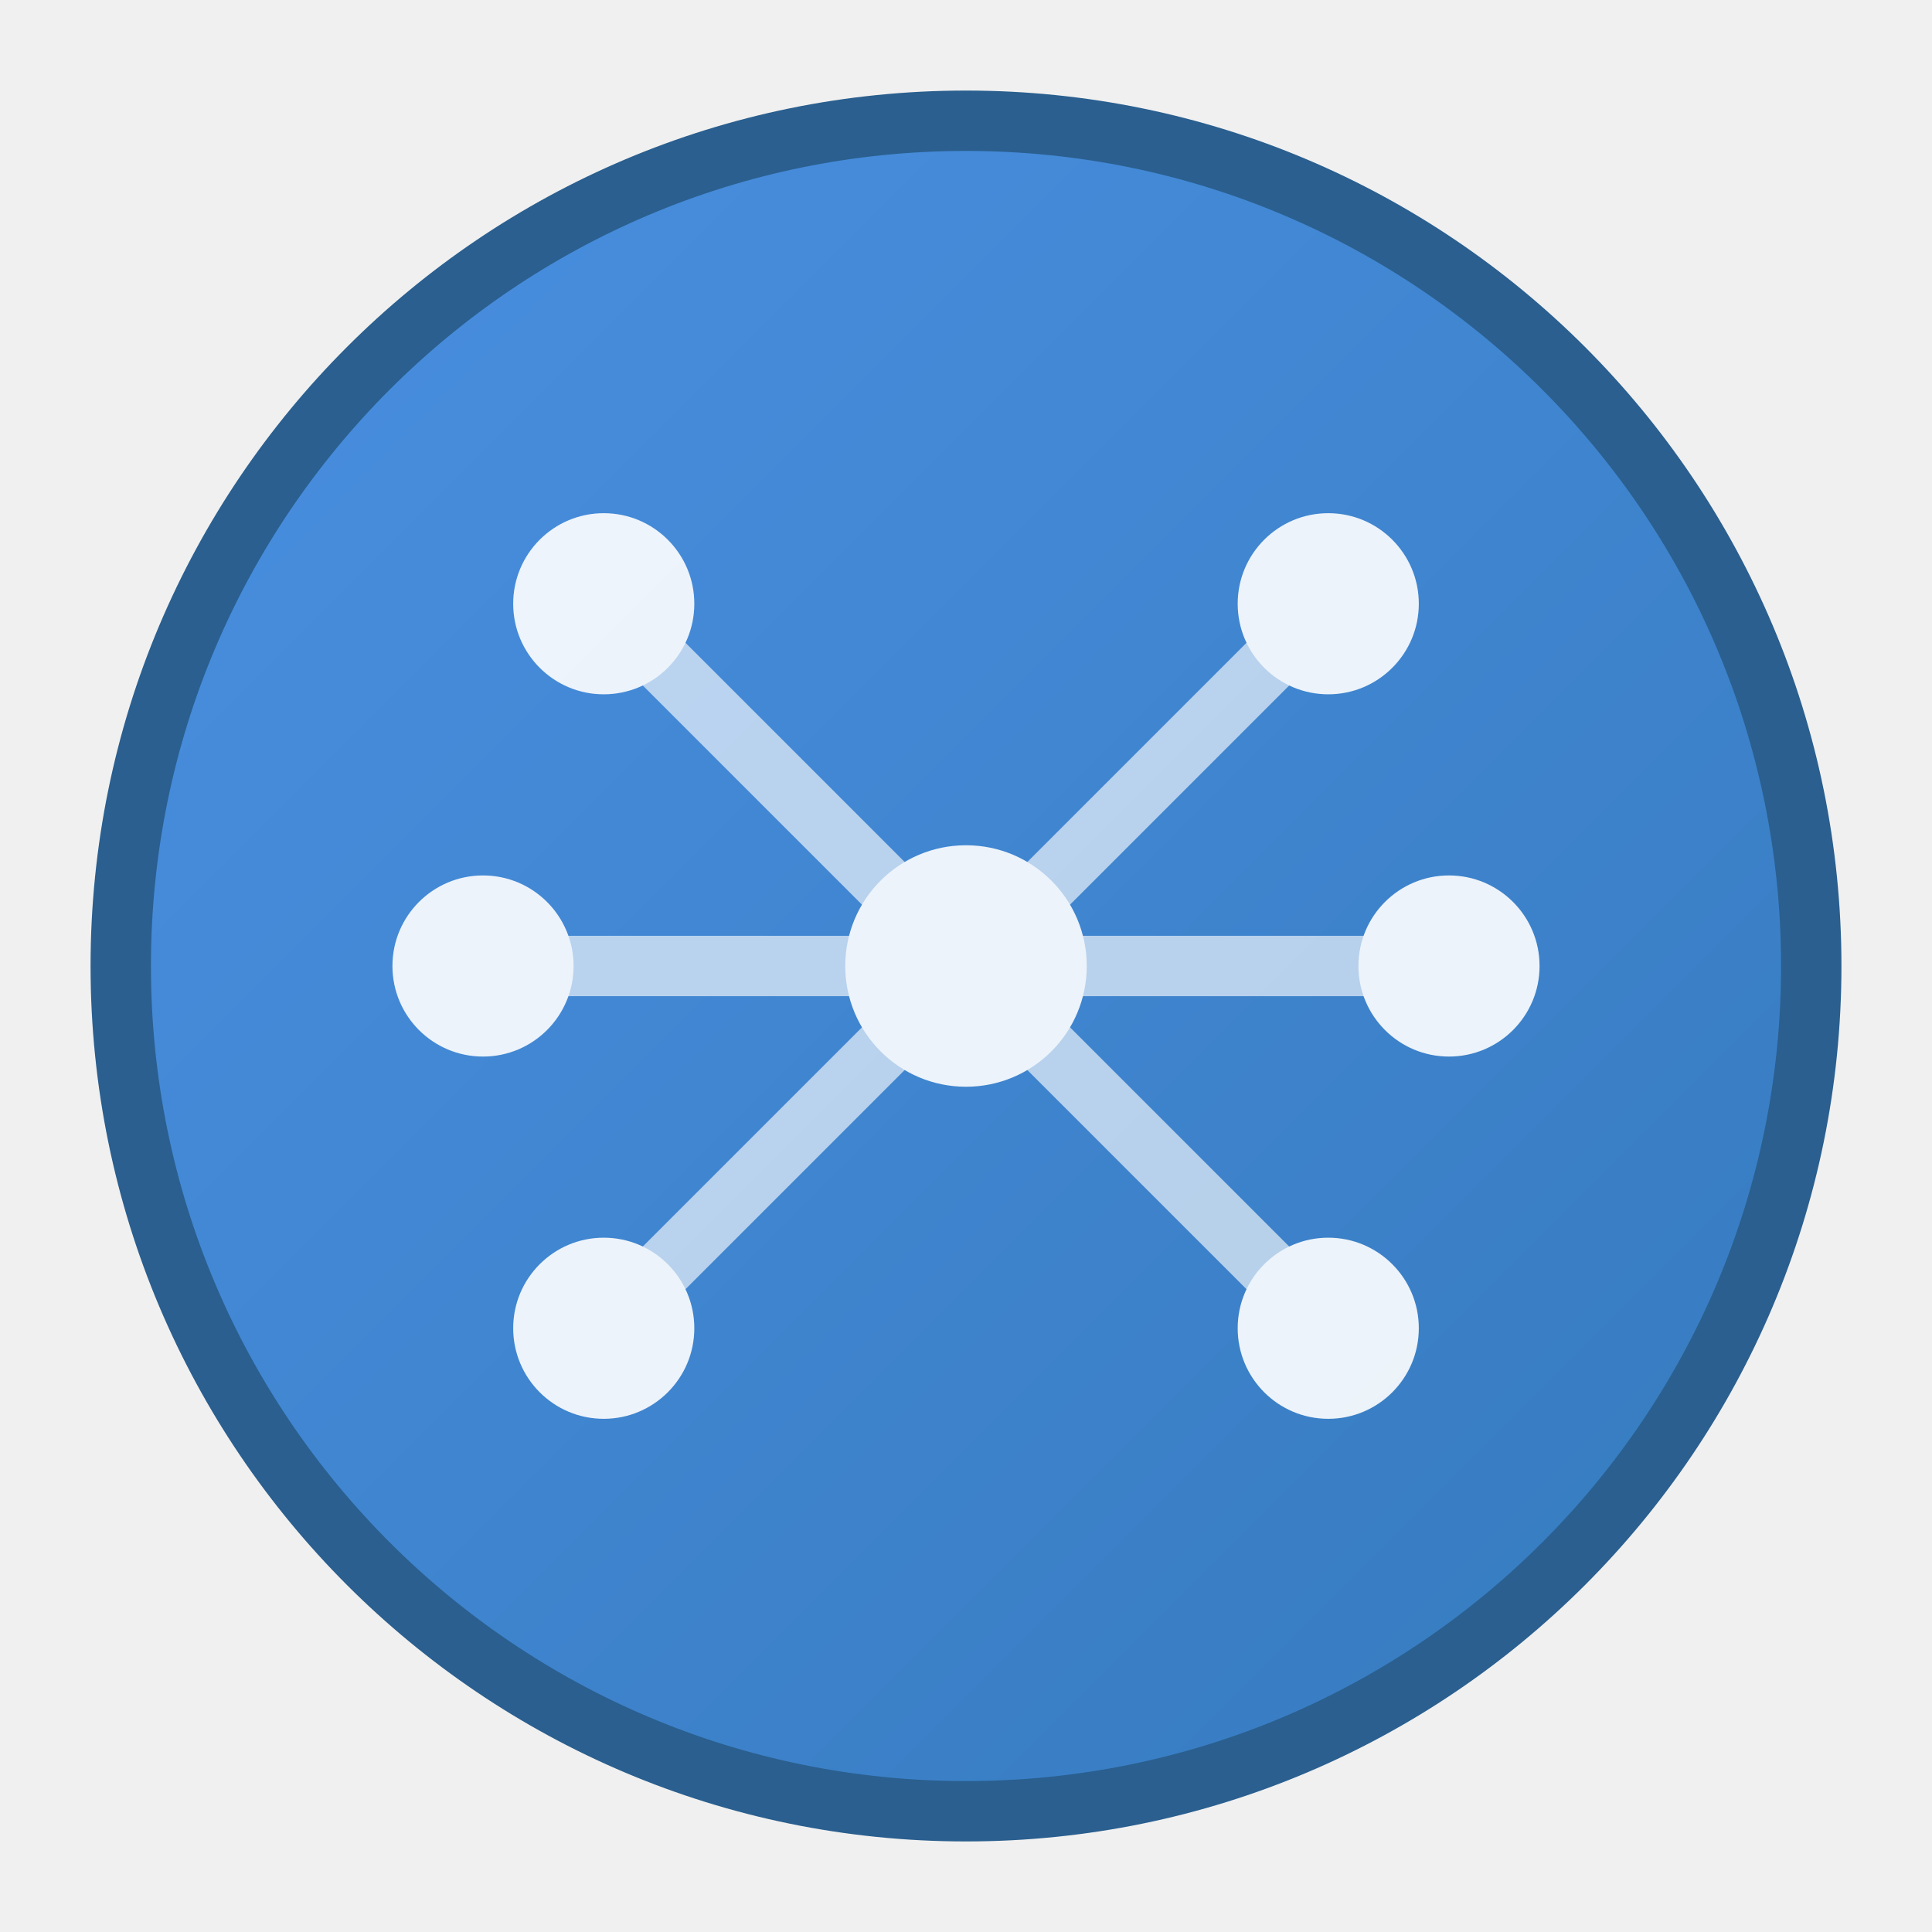
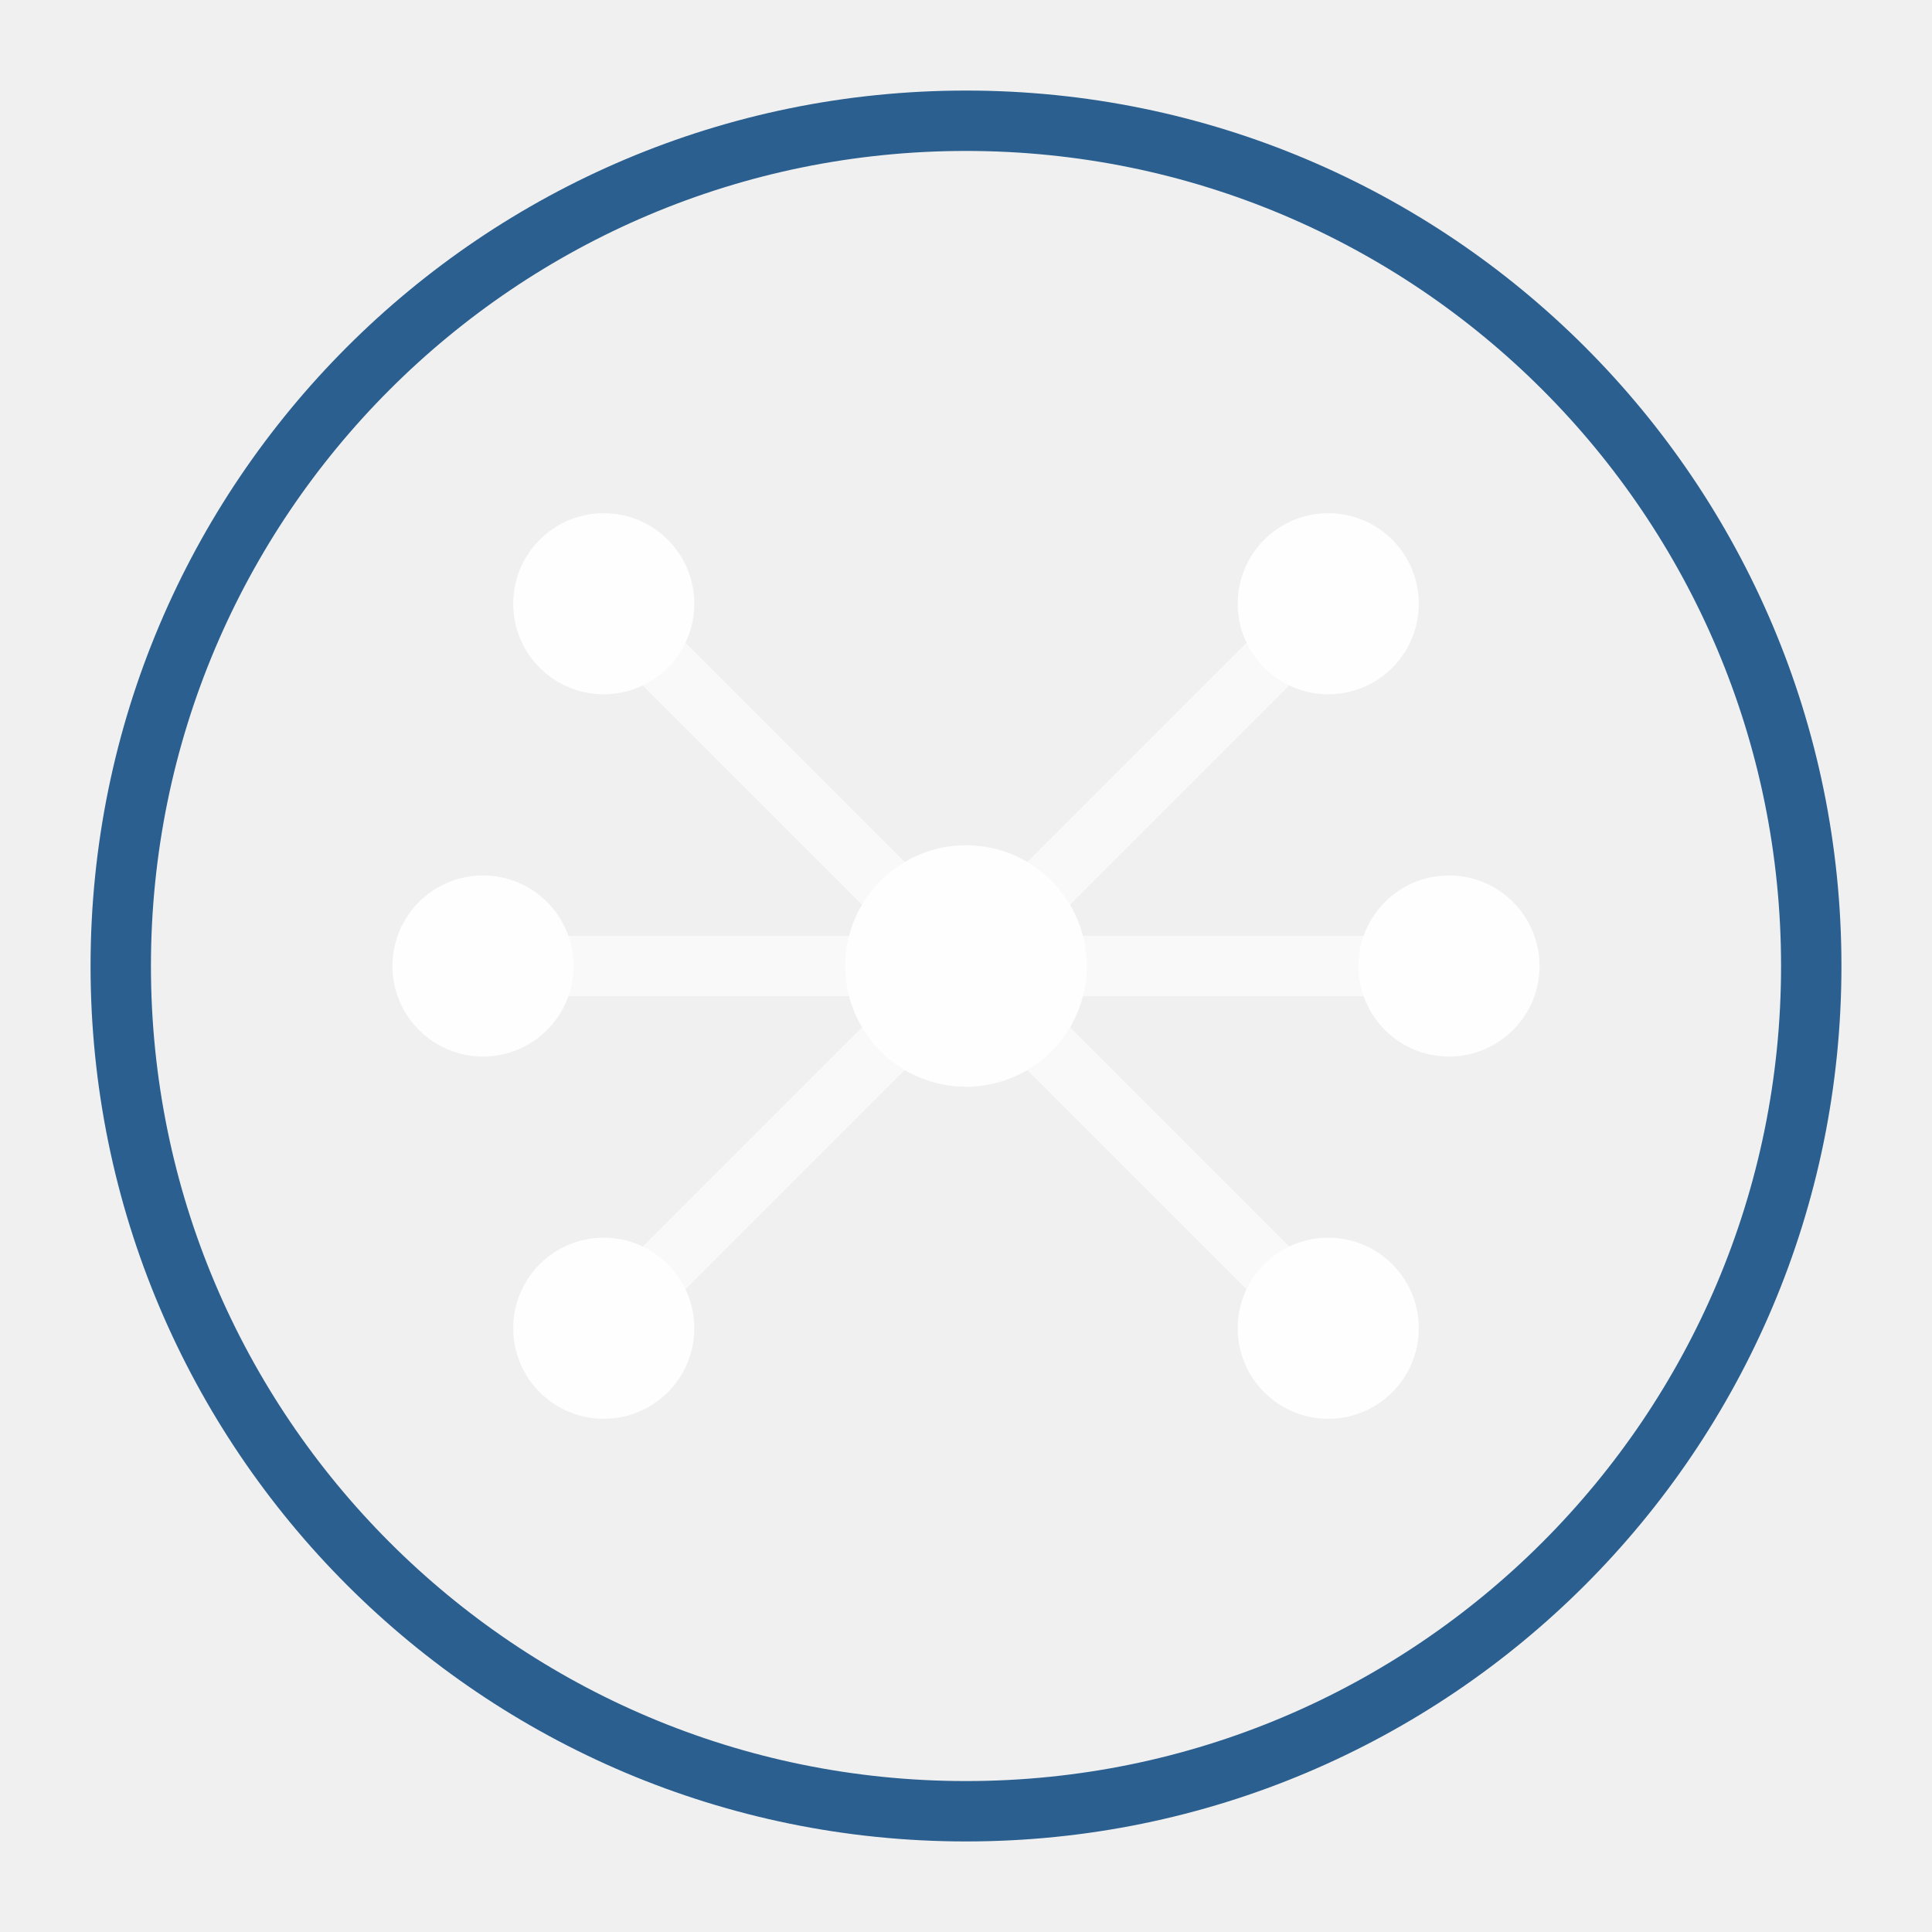
- <svg xmlns="http://www.w3.org/2000/svg" viewBox="0 0 32 32" width="32" height="32">
-   <defs>
-     <linearGradient id="grad1" x1="0%" y1="0%" x2="100%" y2="100%">
-       <stop offset="0%" style="stop-color:#4A90E2;stop-opacity:1" />
-       <stop offset="100%" style="stop-color:#357ABD;stop-opacity:1" />
-     </linearGradient>
-   </defs>
-   <circle cx="16" cy="16" r="14" fill="url(#grad1)" stroke="#2A5F8F" stroke-width="1" />
-   <g fill="#FFFFFF" opacity="0.9">
-     <circle cx="16" cy="16" r="2" />
-     <line x1="16" y1="16" x2="10" y2="10" stroke="#FFFFFF" stroke-width="1" opacity="0.7" />
-     <line x1="16" y1="16" x2="22" y2="10" stroke="#FFFFFF" stroke-width="1" opacity="0.7" />
-     <line x1="16" y1="16" x2="10" y2="22" stroke="#FFFFFF" stroke-width="1" opacity="0.7" />
-     <line x1="16" y1="16" x2="22" y2="22" stroke="#FFFFFF" stroke-width="1" opacity="0.7" />
-     <line x1="16" y1="16" x2="8" y2="16" stroke="#FFFFFF" stroke-width="1" opacity="0.7" />
-     <line x1="16" y1="16" x2="24" y2="16" stroke="#FFFFFF" stroke-width="1" opacity="0.7" />
-     <circle cx="10" cy="10" r="1.5" />
-     <circle cx="22" cy="10" r="1.5" />
-     <circle cx="10" cy="22" r="1.5" />
-     <circle cx="22" cy="22" r="1.5" />
-     <circle cx="8" cy="16" r="1.5" />
-     <circle cx="24" cy="16" r="1.5" />
-   </g>
+ <svg xmlns="http://www.w3.org/2000/svg" version="1.1" width="32" height="32">
+   <svg viewBox="0 0 32 32" width="32" height="32">
+     <defs>
+       <linearGradient id="SvgjsLinearGradient1001" x1="0%" y1="0%" x2="100%" y2="100%">
+         <stop offset="0%" style="stop-color:#4A90E2;stop-opacity:1" />
+         <stop offset="100%" style="stop-color:#357ABD;stop-opacity:1" />
+       </linearGradient>
+     </defs>
+     <circle cx="16" cy="16" r="14" fill="url(#grad1)" stroke="#2A5F8F" stroke-width="1" />
+     <g fill="#FFFFFF" opacity="0.9">
+       <circle cx="16" cy="16" r="2" />
+       <line x1="16" y1="16" x2="10" y2="10" stroke="#FFFFFF" stroke-width="1" opacity="0.7" />
+       <line x1="16" y1="16" x2="22" y2="10" stroke="#FFFFFF" stroke-width="1" opacity="0.7" />
+       <line x1="16" y1="16" x2="10" y2="22" stroke="#FFFFFF" stroke-width="1" opacity="0.7" />
+       <line x1="16" y1="16" x2="22" y2="22" stroke="#FFFFFF" stroke-width="1" opacity="0.7" />
+       <line x1="16" y1="16" x2="8" y2="16" stroke="#FFFFFF" stroke-width="1" opacity="0.7" />
+       <line x1="16" y1="16" x2="24" y2="16" stroke="#FFFFFF" stroke-width="1" opacity="0.7" />
+       <circle cx="10" cy="10" r="1.5" />
+       <circle cx="22" cy="10" r="1.5" />
+       <circle cx="10" cy="22" r="1.5" />
+       <circle cx="22" cy="22" r="1.5" />
+       <circle cx="8" cy="16" r="1.5" />
+       <circle cx="24" cy="16" r="1.5" />
+     </g>
+   </svg>
+   <style>@media (prefers-color-scheme: light) { :root { filter: none; } }
+ @media (prefers-color-scheme: dark) { :root { filter: none; } }
+ </style>
</svg>
